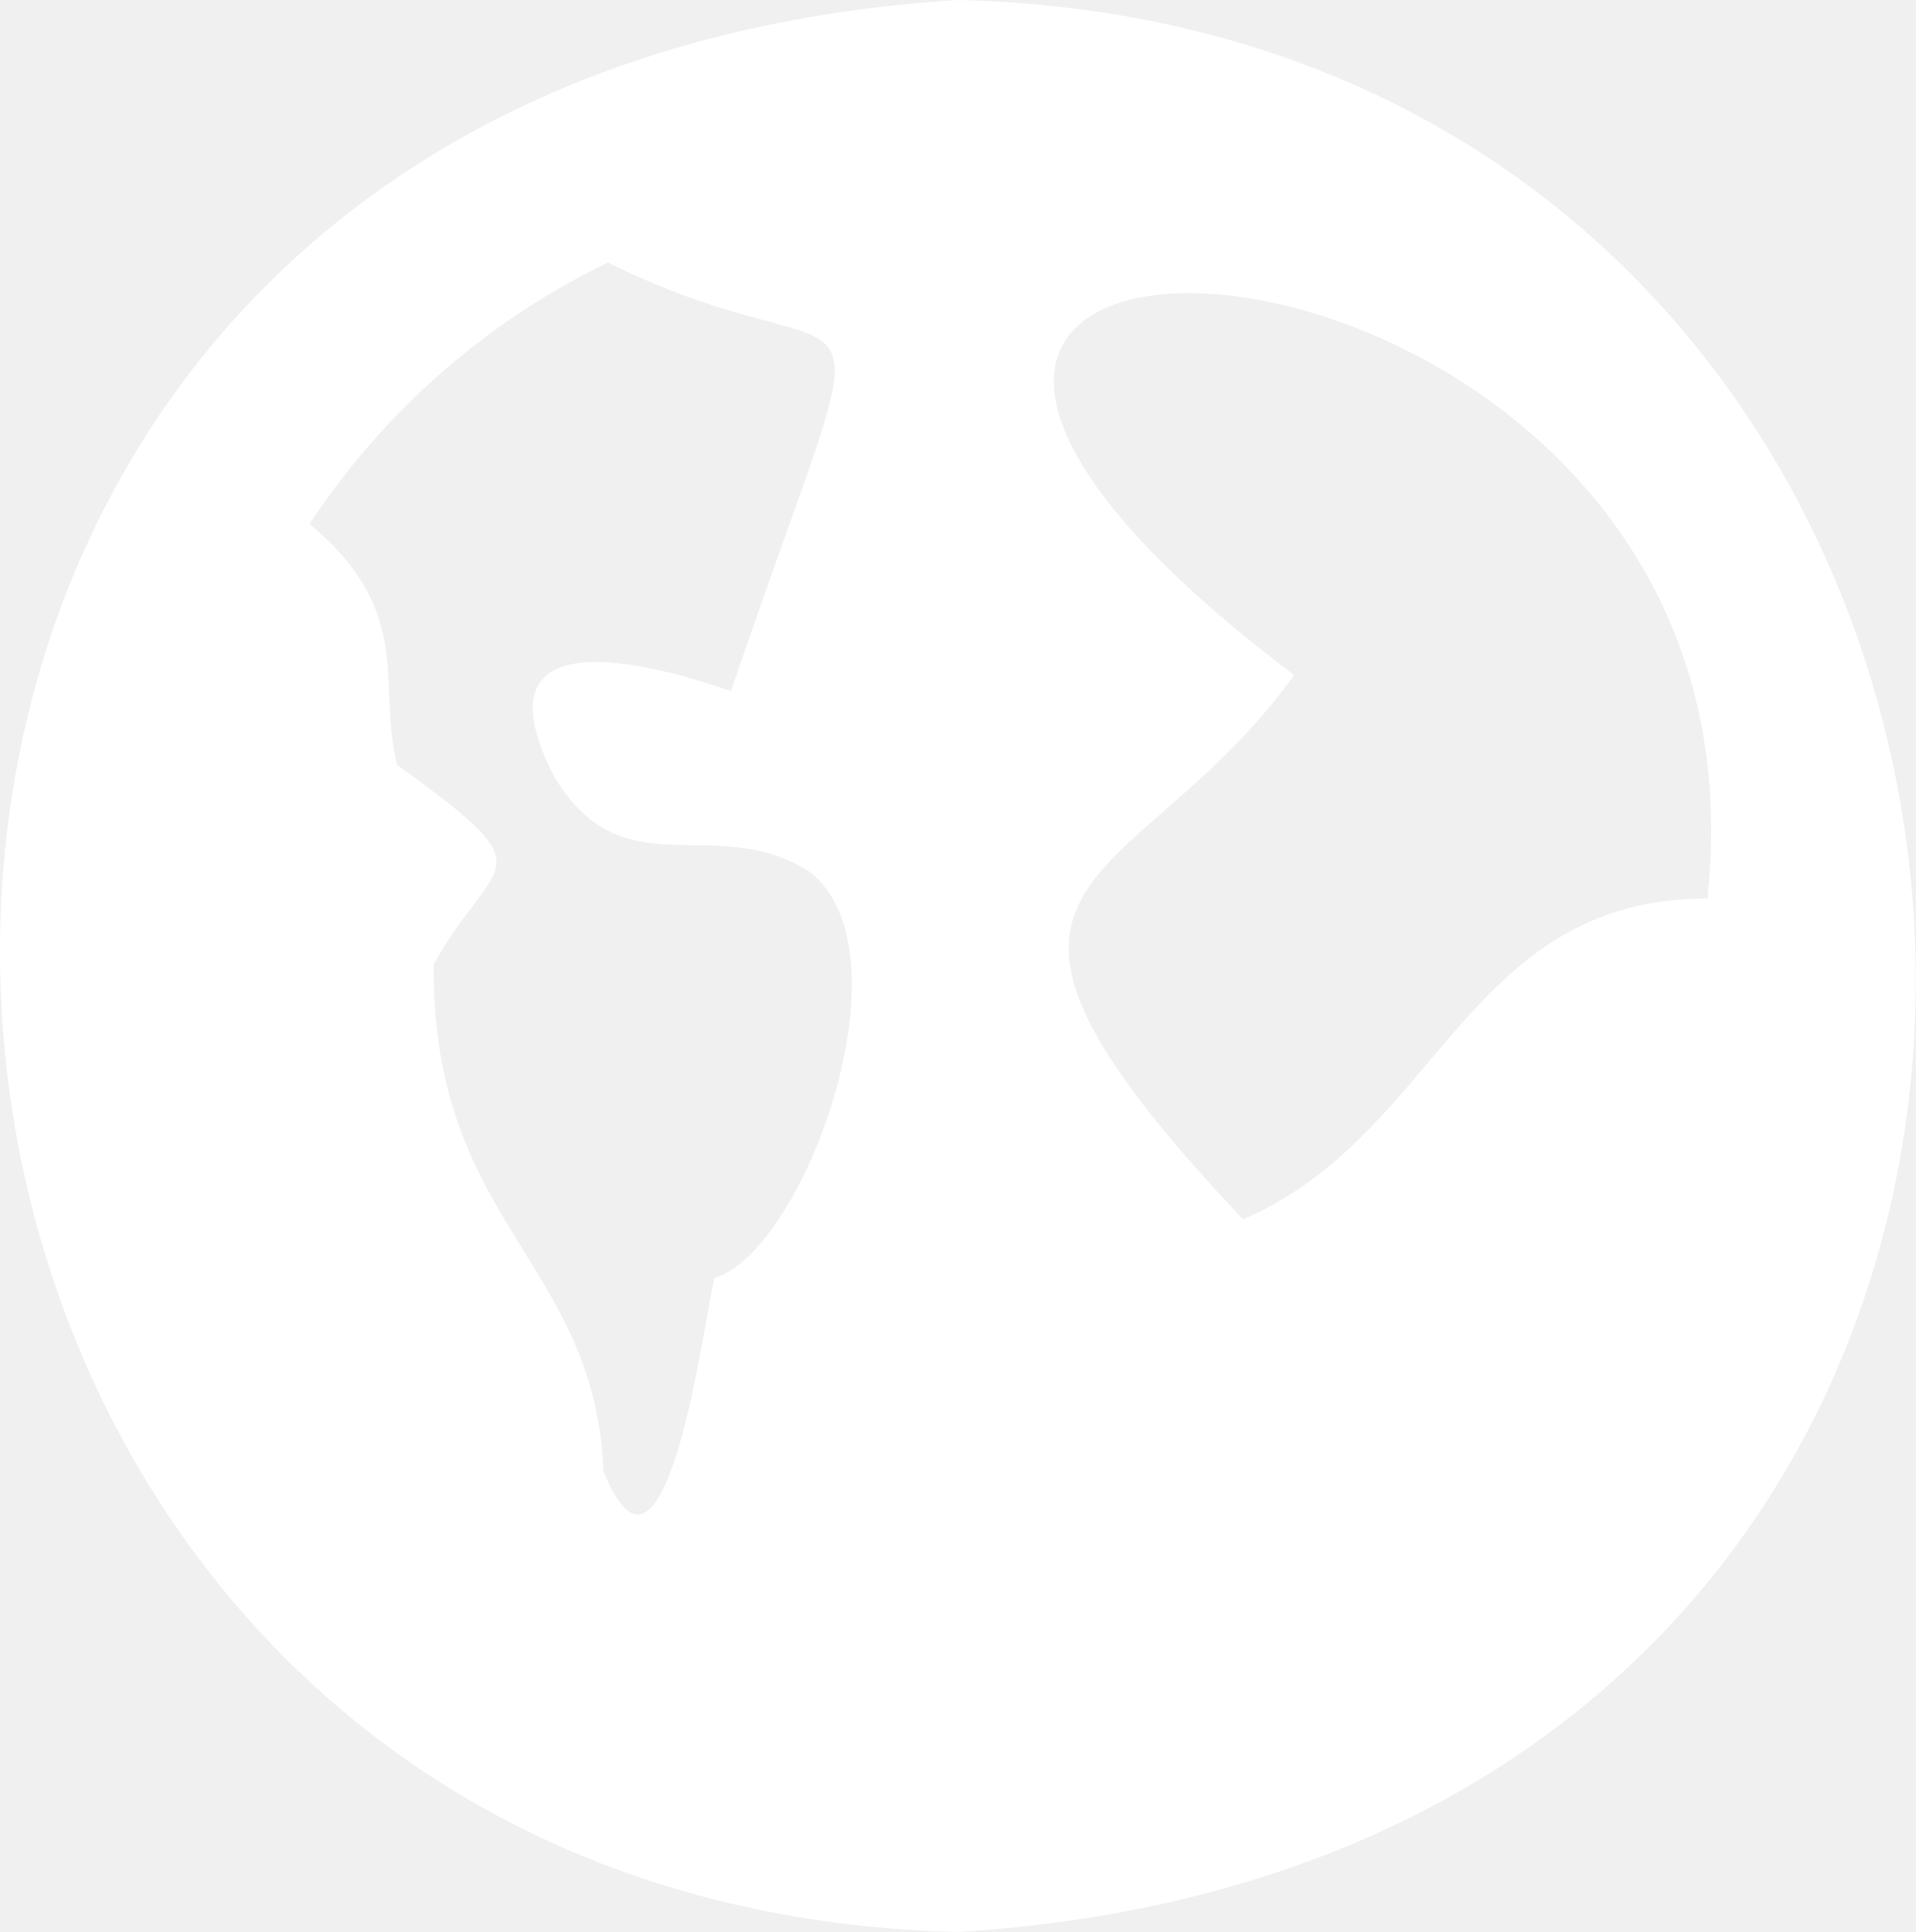
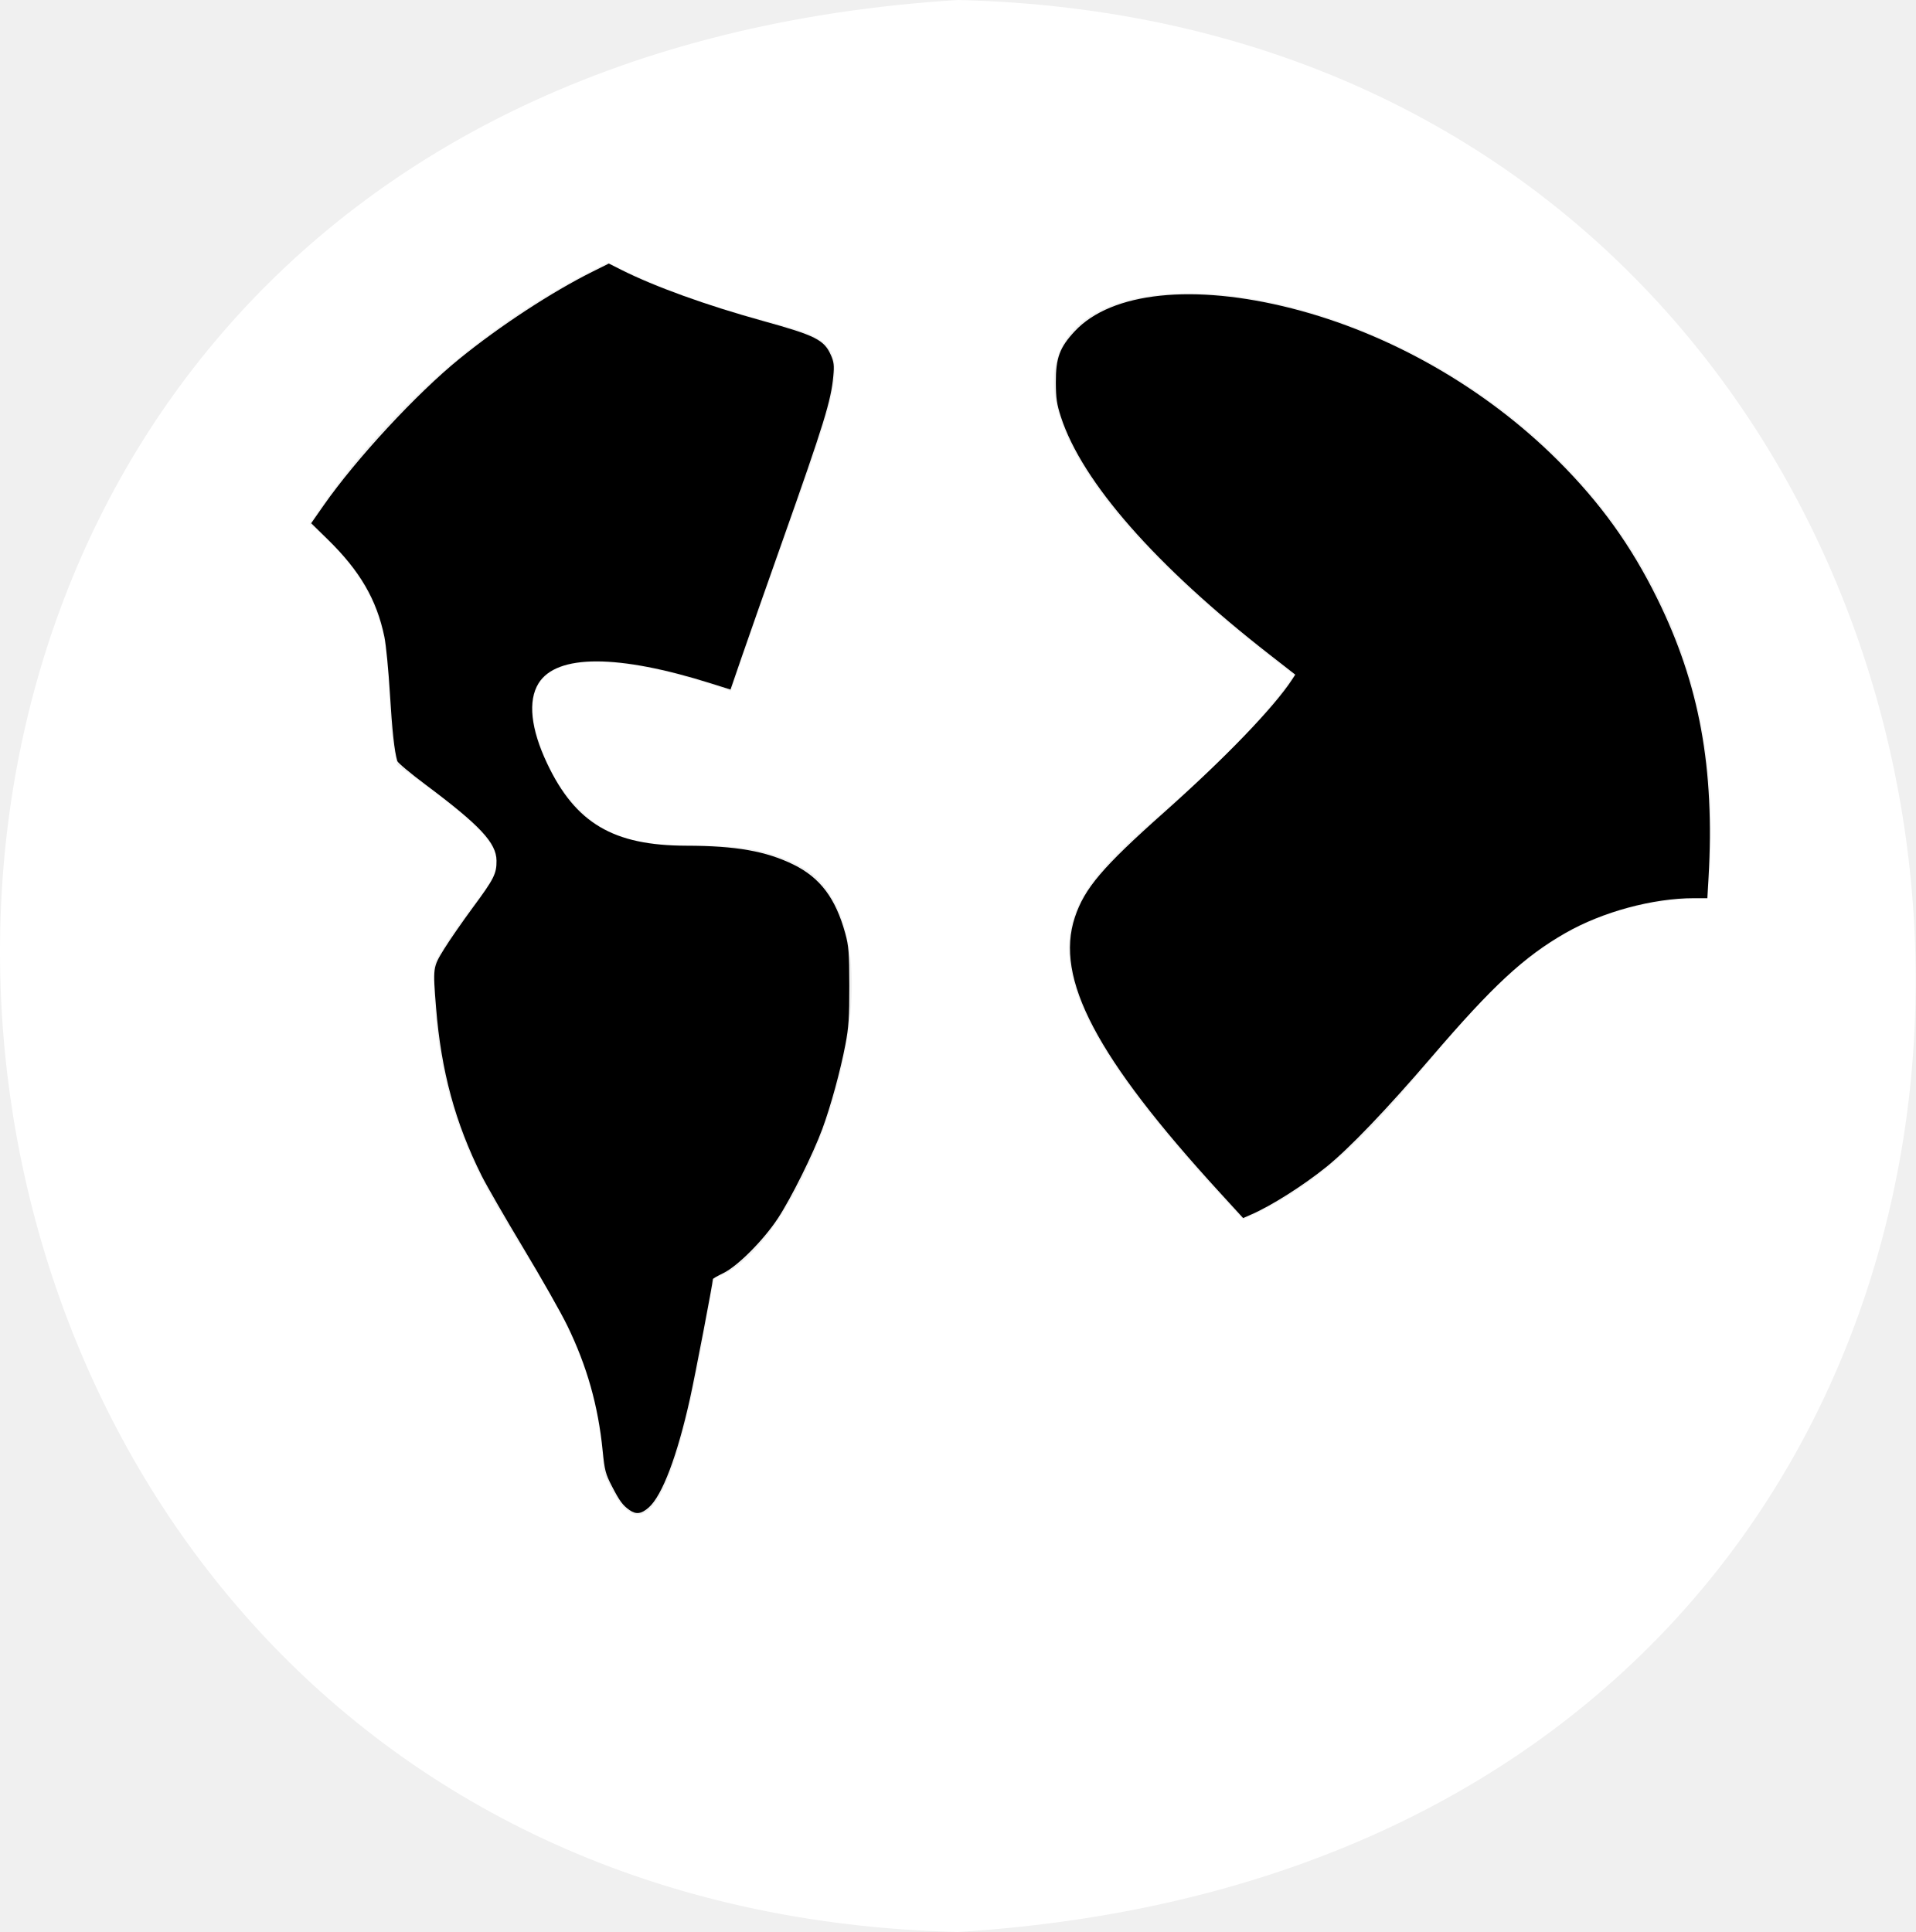
<svg xmlns="http://www.w3.org/2000/svg" version="1.1" id="Capa_1" x="0px" y="0px" viewBox="0 0 67.924 68.51" enable-background="new 0 0 1200 1200" xml:space="preserve" width="67.924" height="68.51">
  <defs id="defs324" />
  <path fill="#253166" d="m 33.966,68.51 c 47.49,-2.96 43.01,-67.48 0,-68.51 -47.5,2.96 -43.02,67.47 0,68.51 z m -22.99,-49.93 c 2.62,-3.98 6.27,-7.19 10.58,-9.27 9.59,4.76 10.02,-1.43 4.36,15.2 -2.44,-0.86 -9.31,-2.87 -6.26,3.04 2.47,4.09 5.66,1.2 9.06,3.37 3.67,2.9 -0.23,13.44 -3.36,14.39 -0.23,0.11 -1.62,12.67 -3.96,6.86 -0.3,-7.47 -6.09,-8.76 -6.02,-17.97 2.16,-3.91 4.19,-3.12 -1.29,-7.07 -0.75,-2.93 0.66,-5.4 -3.11,-8.55 z m 49.58,13.09 v 0.19 c -8.6,0 -9.49,8.37 -16.48,11.38 -11.91,-12.6 -3.96,-11.29 1.81,-19.3 -26.44,-19.97 17.33,-18.24 14.67,7.73 z" id="path306" style="fill:#ffffff" />
+   <path style="fill:#000000;stroke-width:0.064" d="M 22.322,53.549 C 22.083,53.383 21.966,53.225 21.694,52.698 21.47,52.266 21.437,52.138 21.369,51.447 21.211,49.85 20.812,48.439 20.113,47.004 19.893,46.551 19.192,45.316 18.556,44.259 17.92,43.202 17.256,42.049 17.079,41.696 16.14,39.817 15.641,37.979 15.462,35.737 c -0.115,-1.44 -0.116,-1.435 0.287,-2.087 0.194,-0.314 0.651,-0.973 1.014,-1.465 0.756,-1.021 0.846,-1.201 0.842,-1.667 -0.006,-0.63 -0.581,-1.246 -2.511,-2.69 -0.536,-0.401 -0.989,-0.779 -1.007,-0.84 -0.103,-0.35 -0.182,-1.072 -0.262,-2.4 -0.05,-0.823 -0.138,-1.725 -0.195,-2.005 -0.273,-1.319 -0.865,-2.337 -2.014,-3.46 l -0.582,-0.569 0.431,-0.618 c 1.154,-1.656 3.302,-3.977 4.829,-5.216 1.436,-1.167 3.268,-2.365 4.715,-3.086 l 0.578,-0.288 0.44,0.222 c 1.183,0.596 3.017,1.258 5.03,1.815 1.855,0.513 2.164,0.669 2.403,1.209 0.107,0.241 0.122,0.369 0.087,0.74 -0.082,0.883 -0.324,1.668 -1.803,5.847 -0.574,1.623 -1.224,3.473 -1.444,4.112 l -0.399,1.161 -0.682,-0.215 c -3.303,-1.043 -5.482,-1.045 -6.125,-0.006 -0.383,0.619 -0.276,1.616 0.303,2.839 1.006,2.124 2.348,2.916 4.946,2.92 1.751,0.003 2.821,0.192 3.795,0.671 0.943,0.464 1.491,1.194 1.832,2.439 0.123,0.451 0.141,0.677 0.143,1.86 0.002,1.126 -0.021,1.468 -0.139,2.085 -0.178,0.933 -0.518,2.176 -0.819,2.992 -0.331,0.896 -1.103,2.45 -1.574,3.166 -0.511,0.777 -1.428,1.697 -1.936,1.943 -0.203,0.098 -0.369,0.193 -0.369,0.212 0,0.13 -0.627,3.4 -0.81,4.228 -0.454,2.046 -0.986,3.45 -1.466,3.872 -0.259,0.228 -0.445,0.253 -0.676,0.092 z" id="path1" />
+   <path style="fill:#000000;stroke-width:0.064" d="m 43.246,42.284 c -4.379,-4.786 -5.855,-7.59 -5.135,-9.756 0.341,-1.027 0.98,-1.78 3.145,-3.705 2.181,-1.94 3.922,-3.747 4.565,-4.738 l 0.105,-0.162 -0.912,-0.711 c -4.039,-3.149 -6.644,-6.117 -7.397,-8.426 -0.147,-0.451 -0.178,-0.662 -0.181,-1.219 -0.004,-0.871 0.136,-1.25 0.674,-1.824 1.3,-1.39 4.211,-1.695 7.692,-0.807 3.471,0.886 6.856,2.82 9.432,5.39 1.512,1.509 2.598,3.018 3.527,4.903 1.494,3.031 2.041,6.011 1.817,9.899 l -0.042,0.722 H 60.067 c -1.464,0 -3.251,0.484 -4.563,1.235 -1.468,0.84 -2.579,1.871 -4.756,4.41 -1.584,1.848 -2.916,3.238 -3.728,3.891 -0.822,0.661 -1.923,1.359 -2.642,1.675 l -0.301,0.132 z" id="path2" />
</svg>
